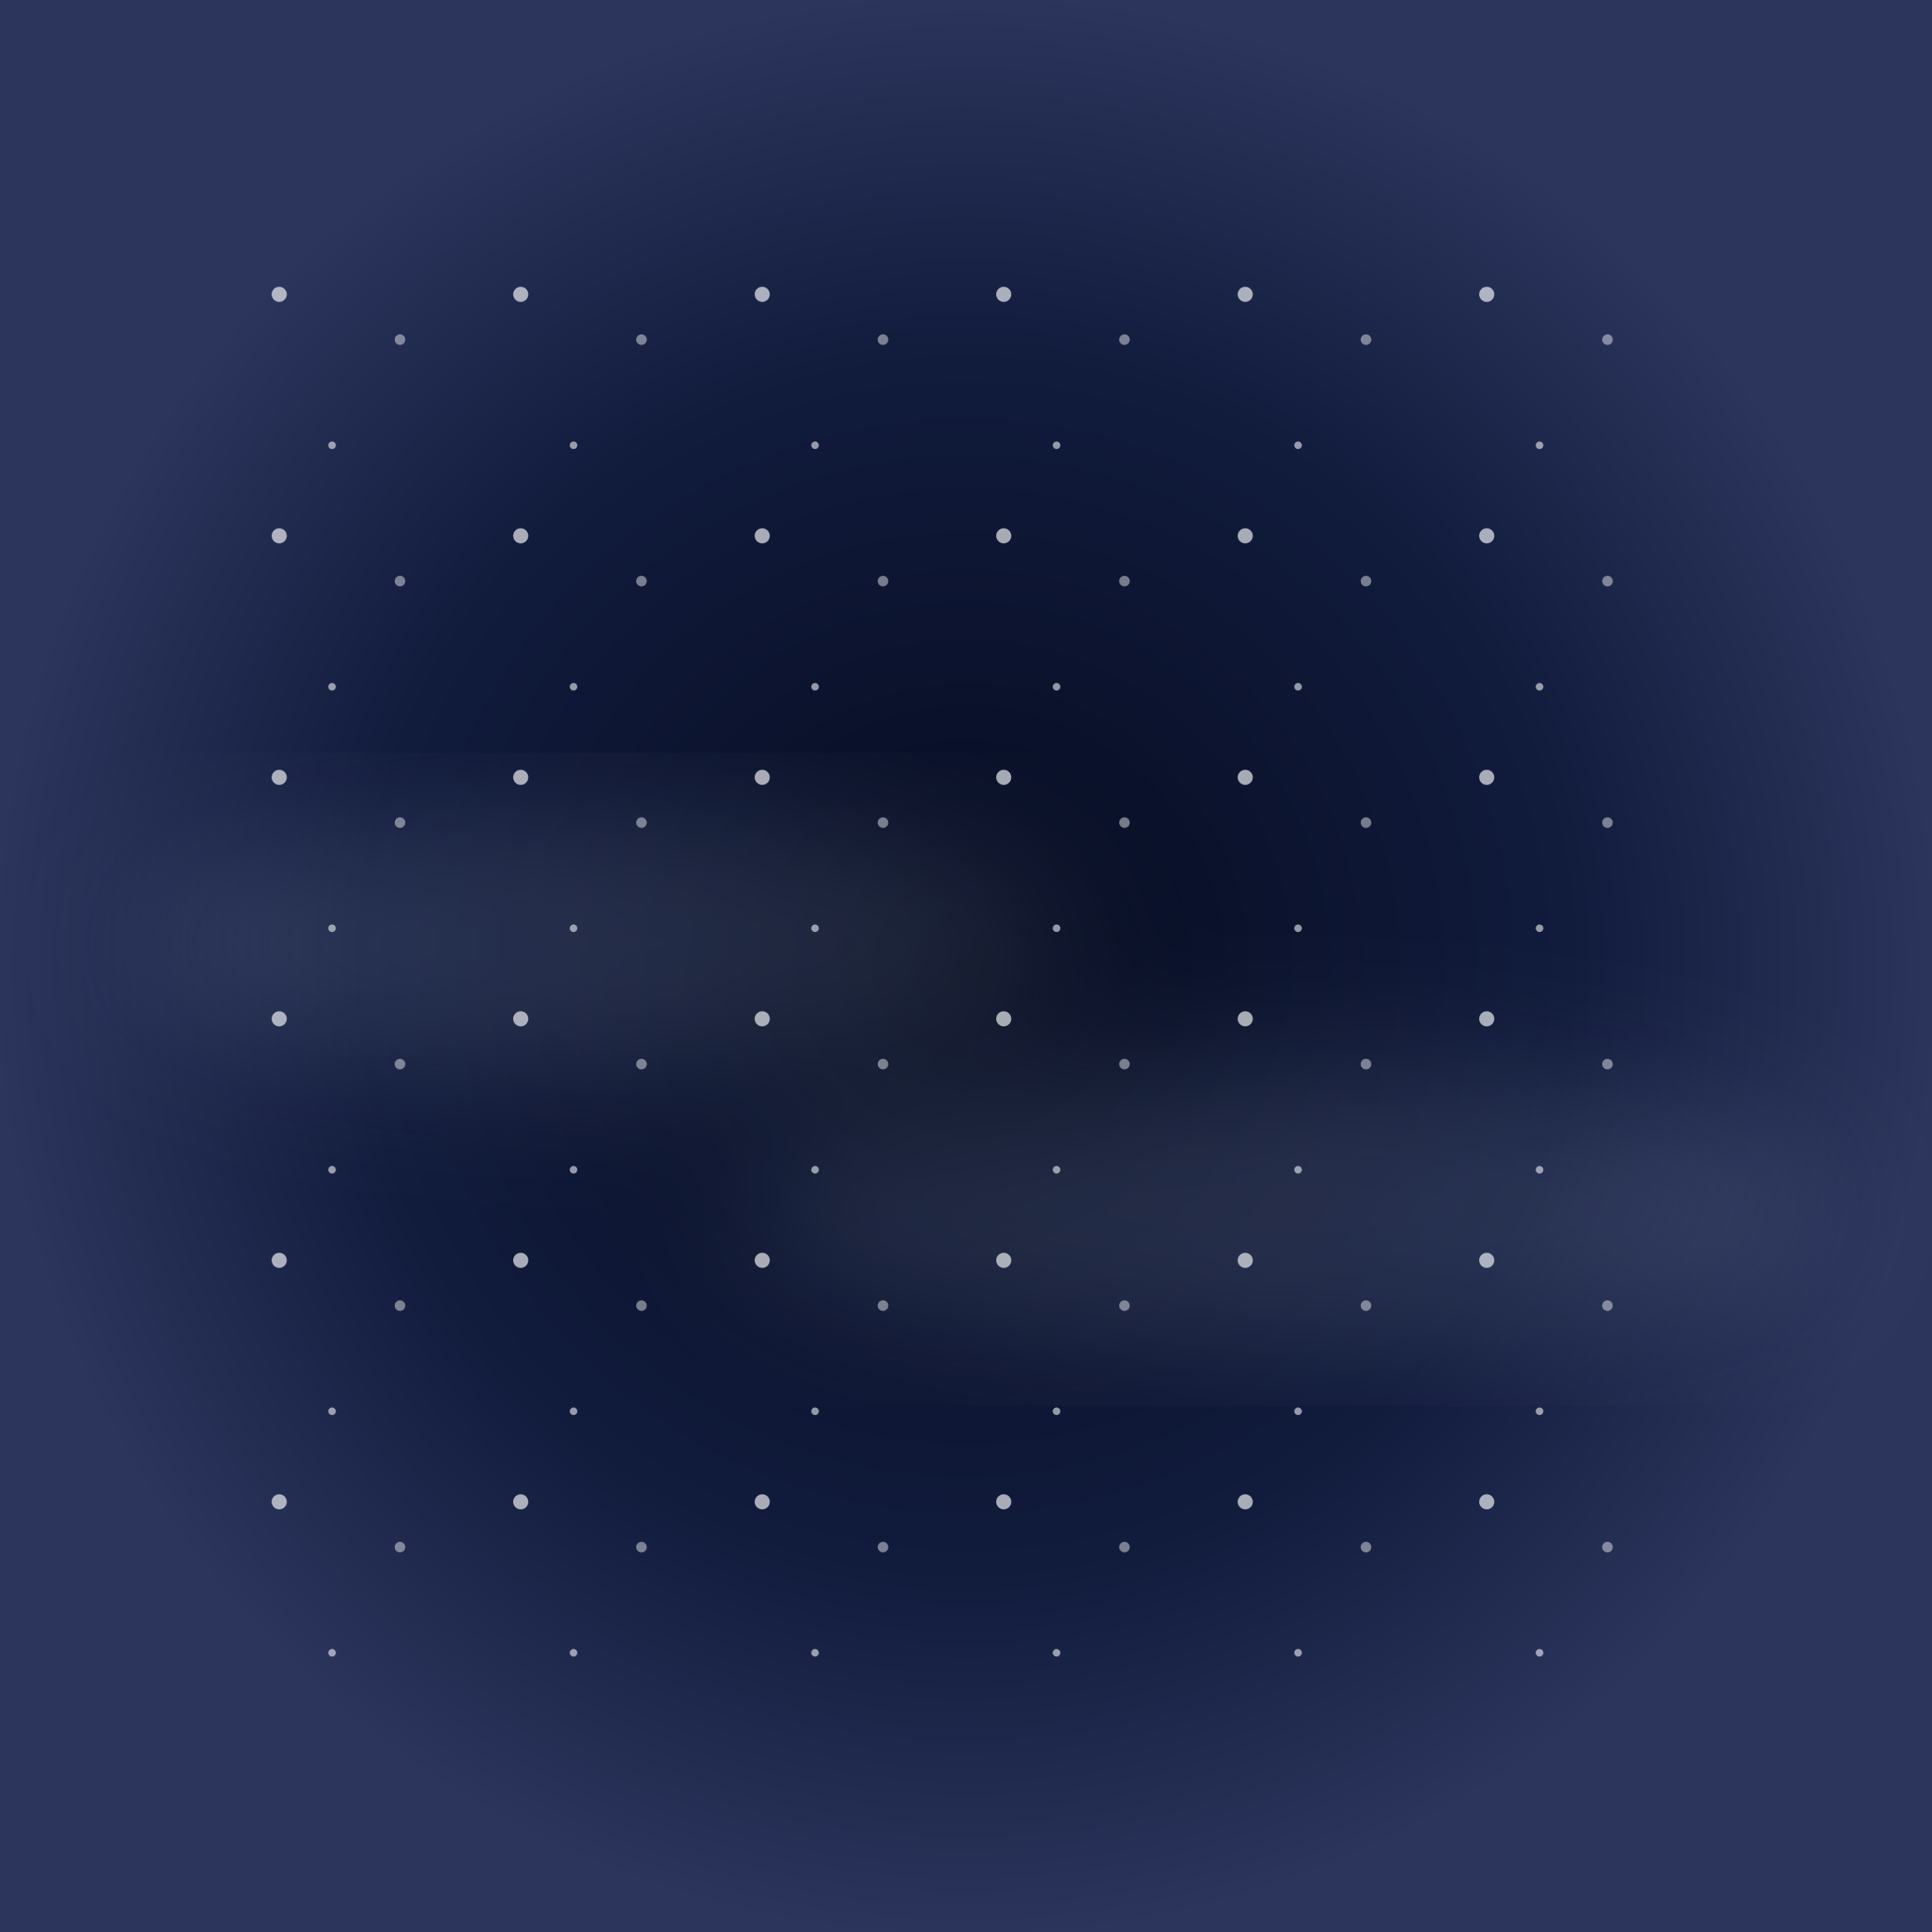
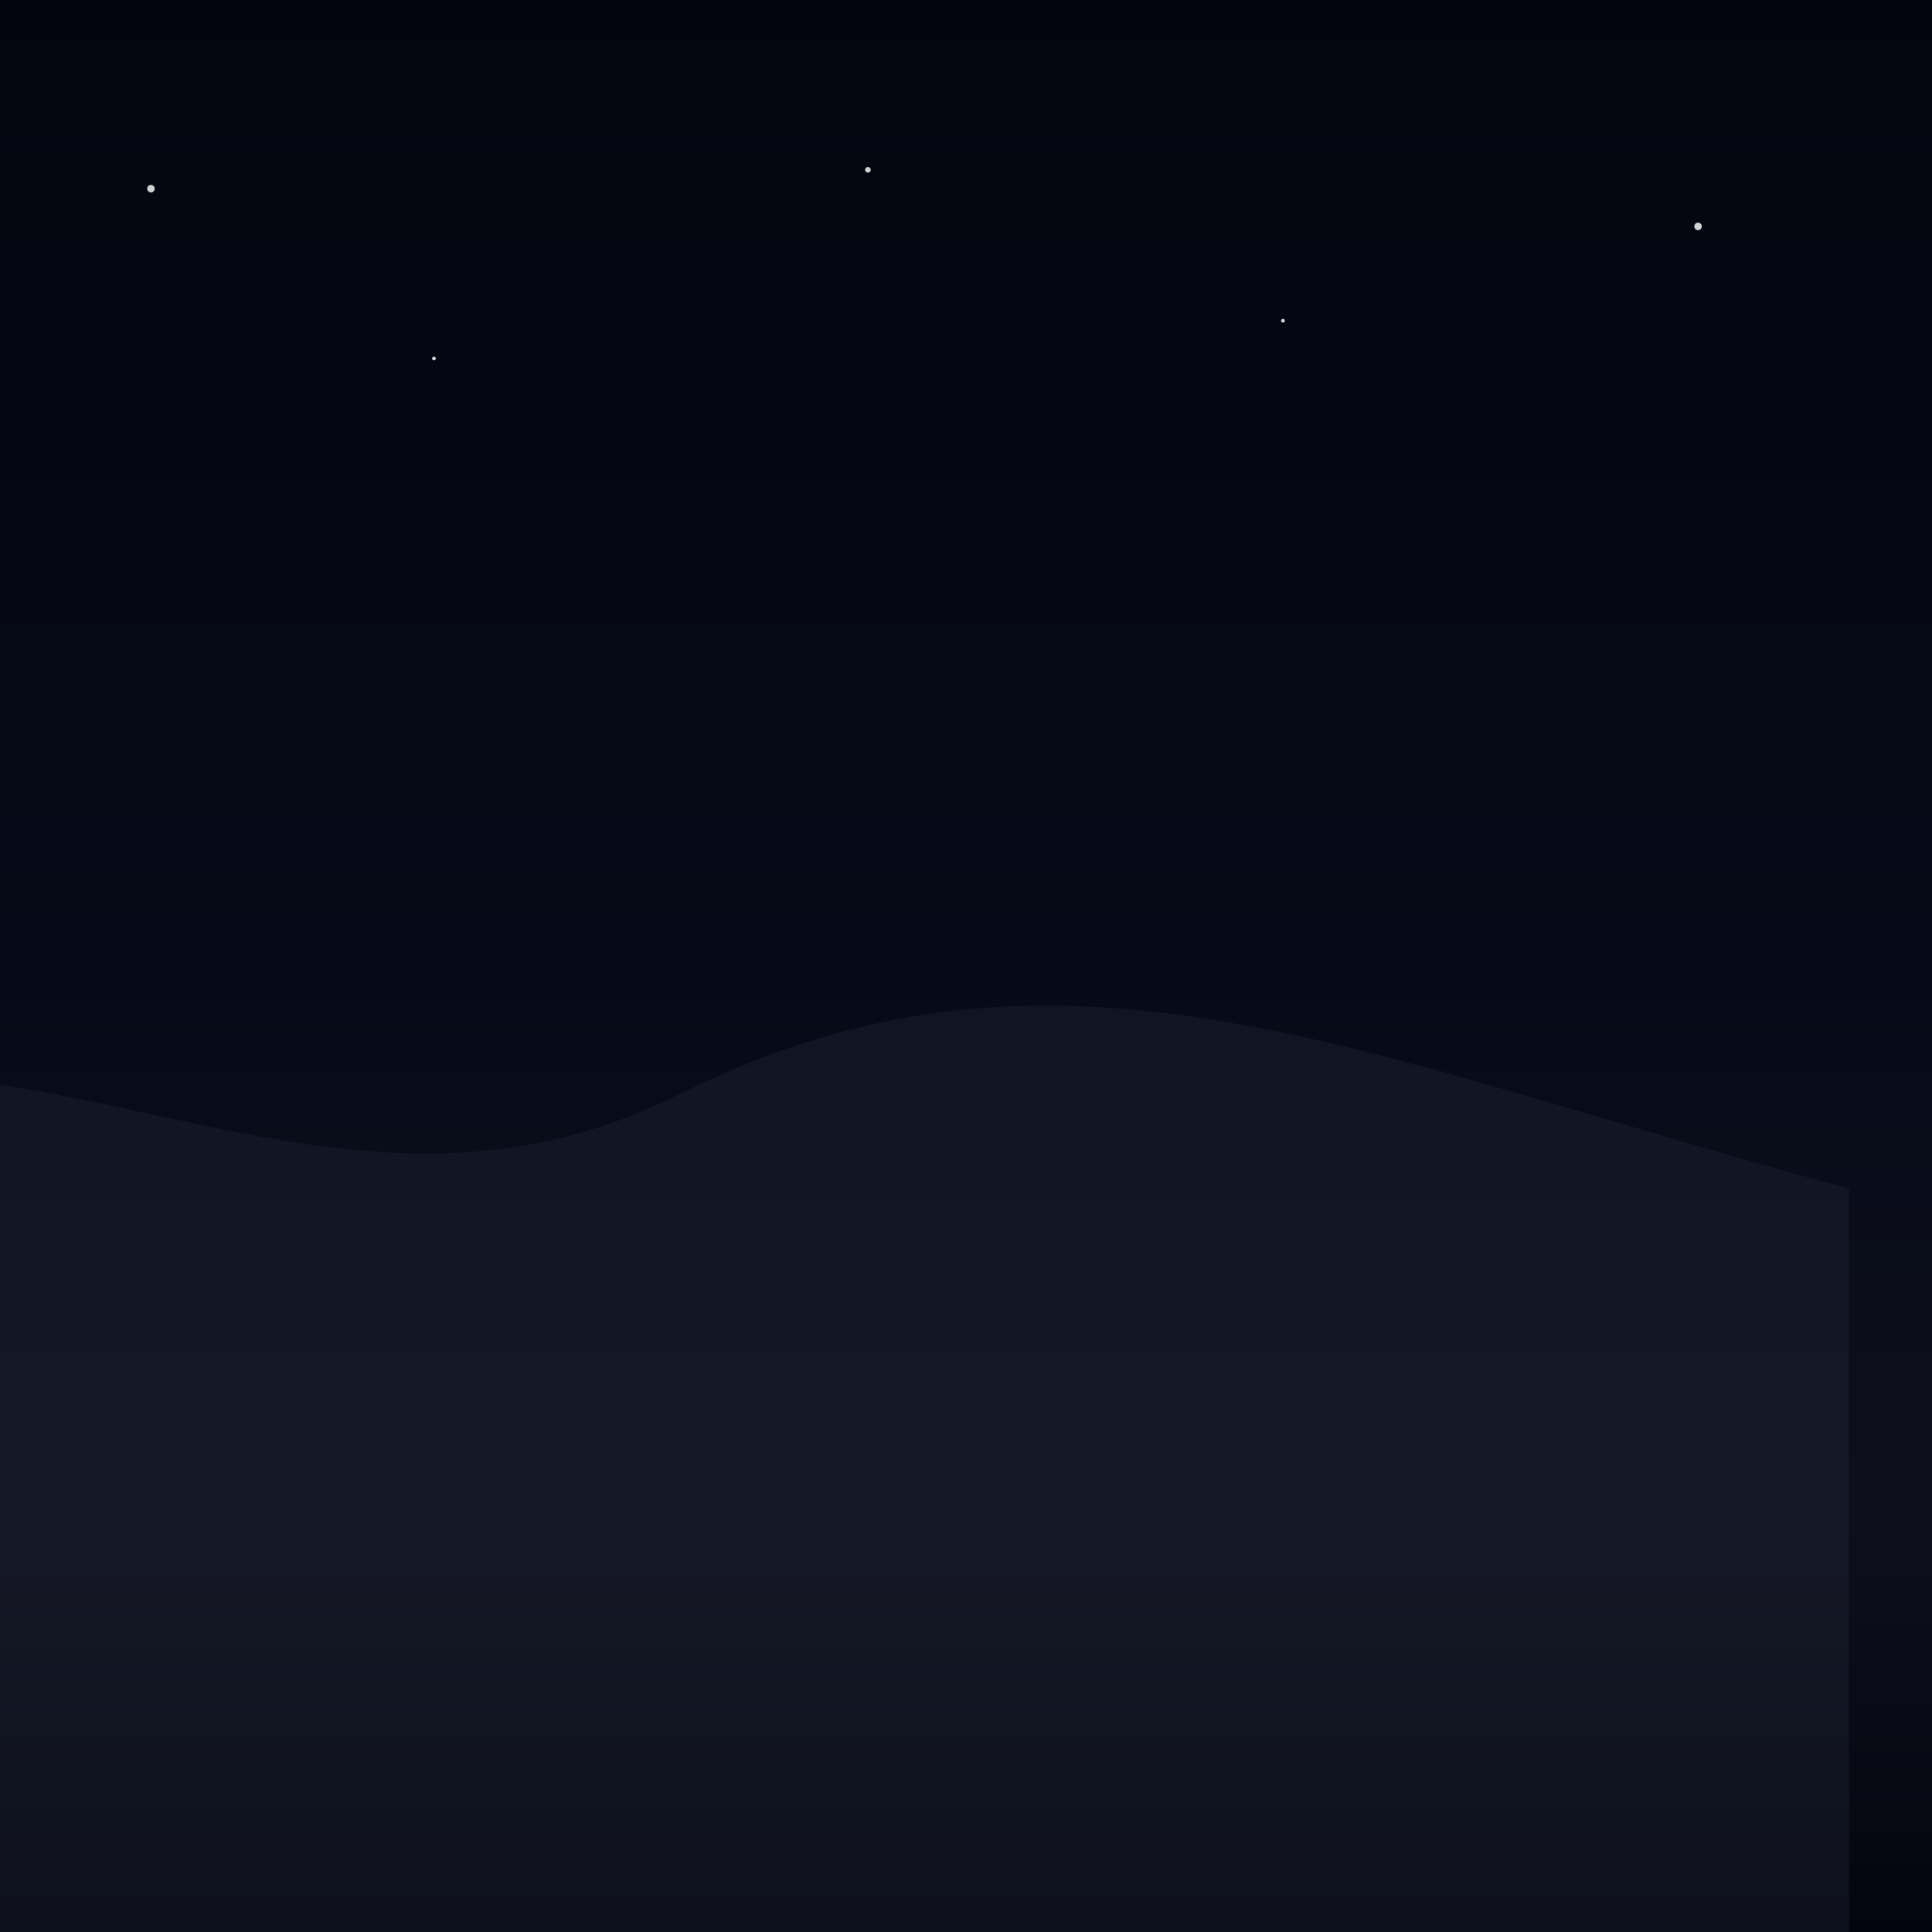
- <svg xmlns="http://www.w3.org/2000/svg" width="256" height="256" viewBox="0 0 256 256">
+ <svg xmlns="http://www.w3.org/2000/svg" width="1024" height="1024">
  <defs>
-     <radialGradient id="s">
-       <stop stop-color="#050b1f" />
-       <stop offset=".62" stop-color="#111b3c" />
-       <stop offset="1" stop-color="#2c365d" />
-     </radialGradient>
-     <pattern id="p" width="32" height="32" patternUnits="userSpaceOnUse">
-       <circle cx="5" cy="7" r="1" fill="#fff" opacity=".8" />
-       <circle cx="21" cy="13" r=".7" fill="#fff" opacity=".55" />
-       <circle cx="12" cy="27" r=".5" fill="#fff" opacity=".7" />
-     </pattern>
-     <filter id="b">
-       <feGaussianBlur stdDeviation="9" />
-     </filter>
+     <linearGradient id="g" x2="0" y2="1">
+       <stop stop-color="#03050e" />
+       <stop offset=".5" stop-color="#060a18" />
+       <stop offset=".78" stop-color="#0e0f1c" />
+       <stop offset="1" stop-color="#03050e" />
+     </linearGradient>
  </defs>
-   <rect width="256" height="256" fill="url(#s)" />
-   <rect x="30" y="30" width="196" height="196" fill="url(#p)" opacity=".8" />
-   <g fill="#d8e6ff" opacity=".12" filter="url(#b)">
-     <ellipse cx="80" cy="125" rx="62" ry="18" />
-     <ellipse cx="170" cy="160" rx="72" ry="19" />
+   <rect width="1024" height="1024" fill="url(#g)" />
+   <g fill="#fff" opacity=".82">
+     <circle cx="80" cy="100" r="2" />
+     <circle cx="230" cy="190" r="1" />
+     <circle cx="460" cy="90" r="1.5" />
+     <circle cx="680" cy="170" r="1" />
+     <circle cx="900" cy="120" r="2" />
  </g>
+   <path d="M-220 600C0 500 160 680 360 580S720 560 980 630V1024H-220Z" fill="#292d42" opacity=".28" />
</svg>
